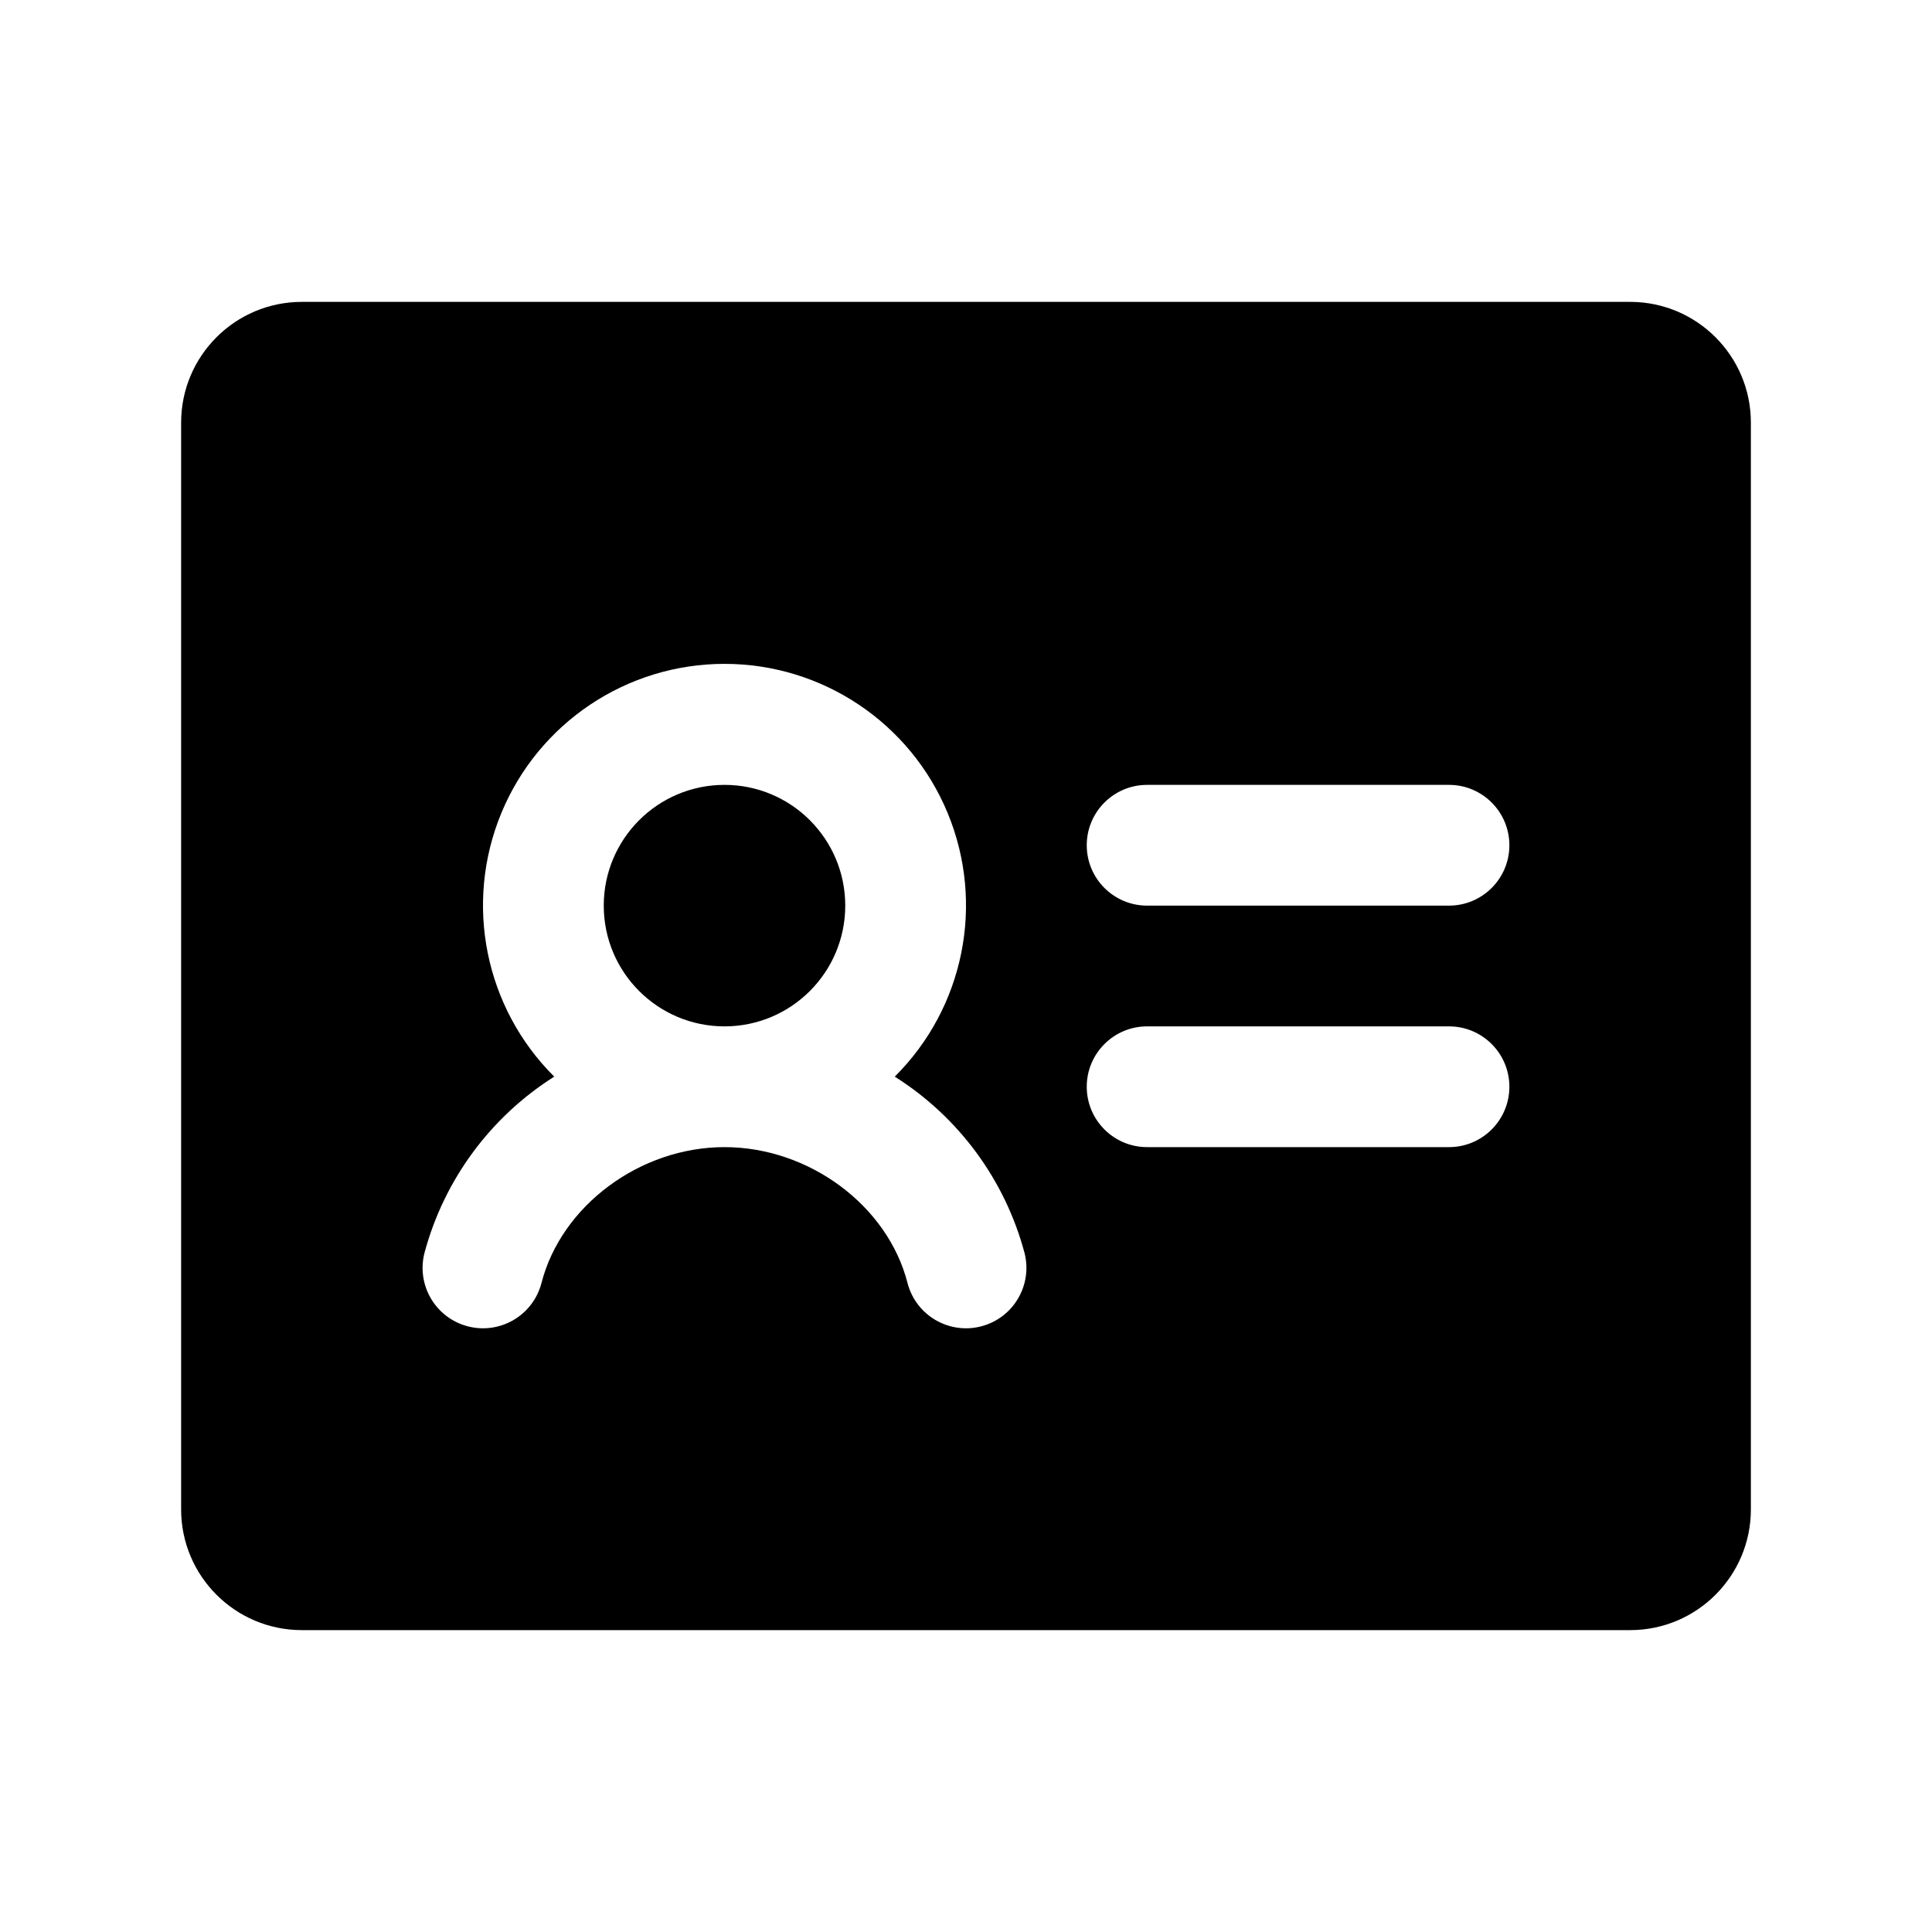
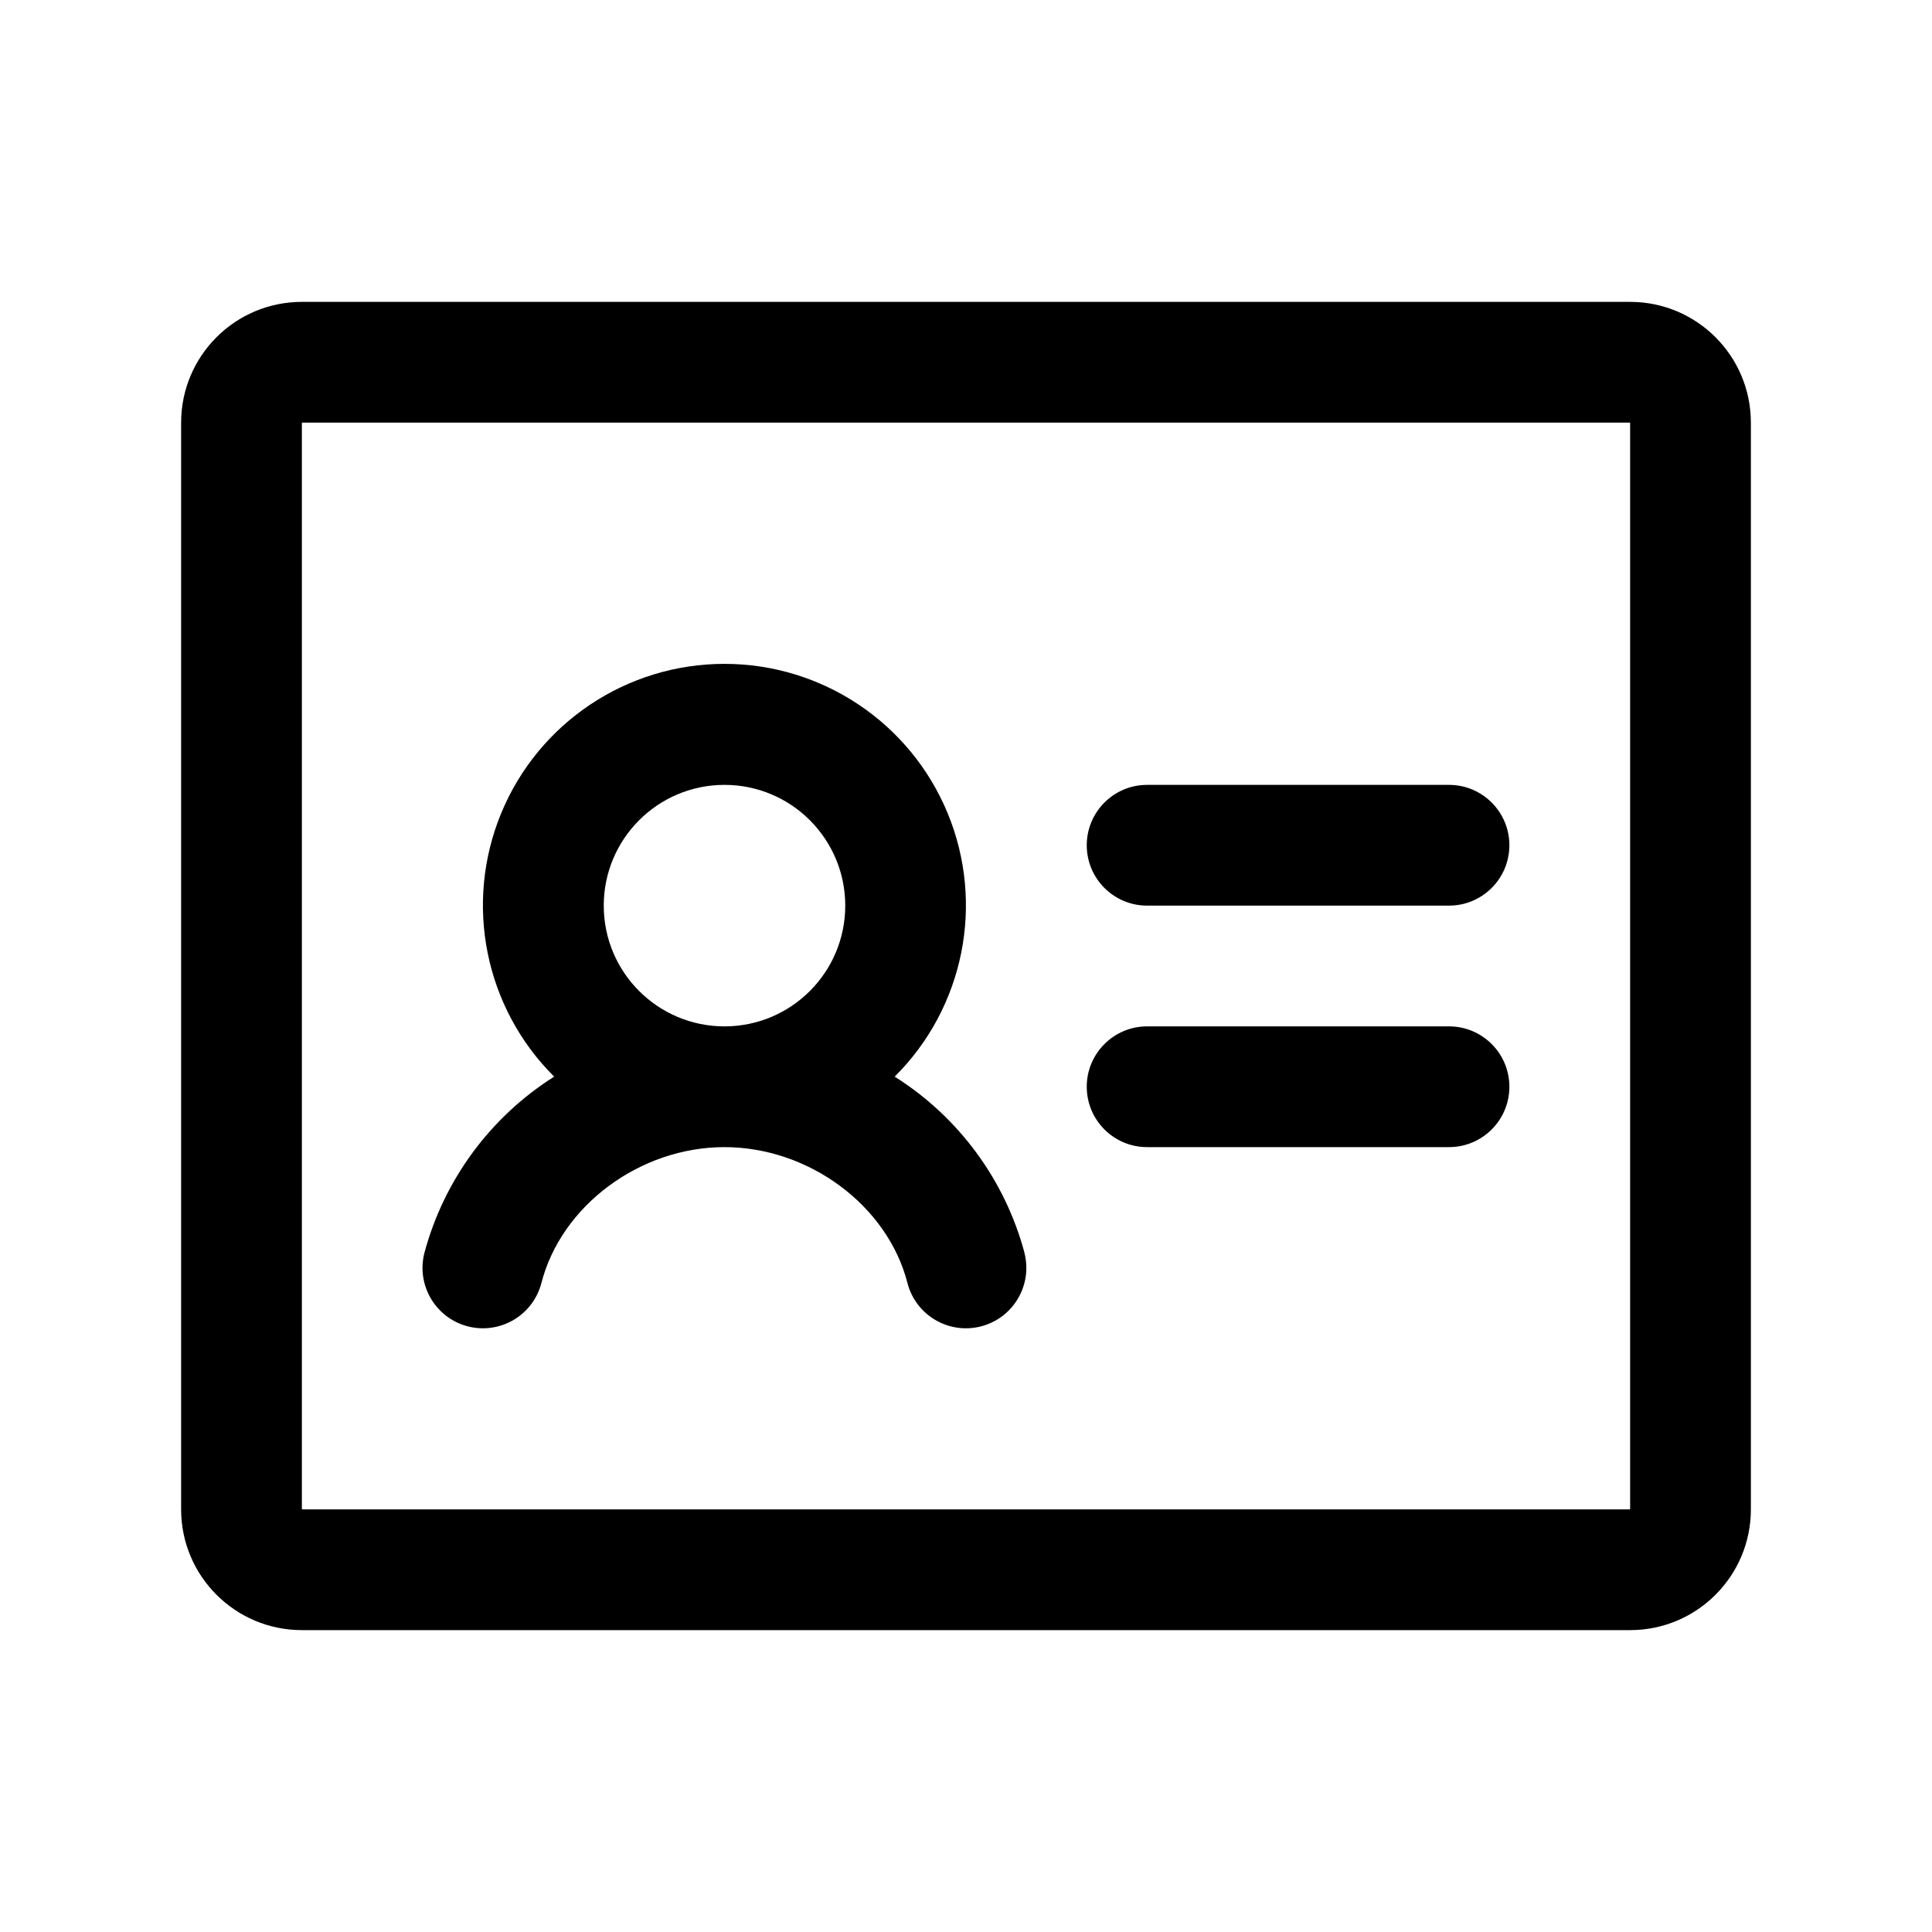
<svg xmlns="http://www.w3.org/2000/svg" viewBox="0 0 256 256" fill="currentColor">
-   <path d="M112,120a16,16,0,1,1-16-16A16,16,0,0,1,112,120ZM232,56V200a16,16,0,0,1-16,16H40a16,16,0,0,1-16-16V56A16,16,0,0,1,40,40H216A16,16,0,0,1,232,56ZM135.75,166a39.76,39.76,0,0,0-17.19-23.34,32,32,0,1,0-45.12,0A39.84,39.84,0,0,0,56.25,166a8,8,0,0,0,15.5,4c2.64-10.25,13.06-18,24.25-18s21.62,7.73,24.25,18a8,8,0,1,0,15.5-4ZM200,144a8,8,0,0,0-8-8H152a8,8,0,0,0,0,16h40A8,8,0,0,0,200,144Zm0-32a8,8,0,0,0-8-8H152a8,8,0,0,0,0,16h40A8,8,0,0,0,200,112Z" />
+   <path d="M200,112a8,8,0,0,1-8,8H152a8,8,0,0,1,0-16h40A8,8,0,0,1,200,112Zm-8,24H152a8,8,0,0,0,0,16h40a8,8,0,0,0,0-16Zm40-80V200a16,16,0,0,1-16,16H40a16,16,0,0,1-16-16V56A16,16,0,0,1,40,40H216A16,16,0,0,1,232,56ZM216,200V56H40V200H216Zm-80.26-34a8,8,0,1,1-15.5,4c-2.63-10.26-13.06-18-24.25-18s-21.61,7.74-24.25,18a8,8,0,1,1-15.5-4,39.84,39.84,0,0,1,17.19-23.34,32,32,0,1,1,45.12,0A39.76,39.76,0,0,1,135.75,166ZM96,136a16,16,0,1,0-16-16A16,16,0,0,0,96,136Z" />
</svg>
